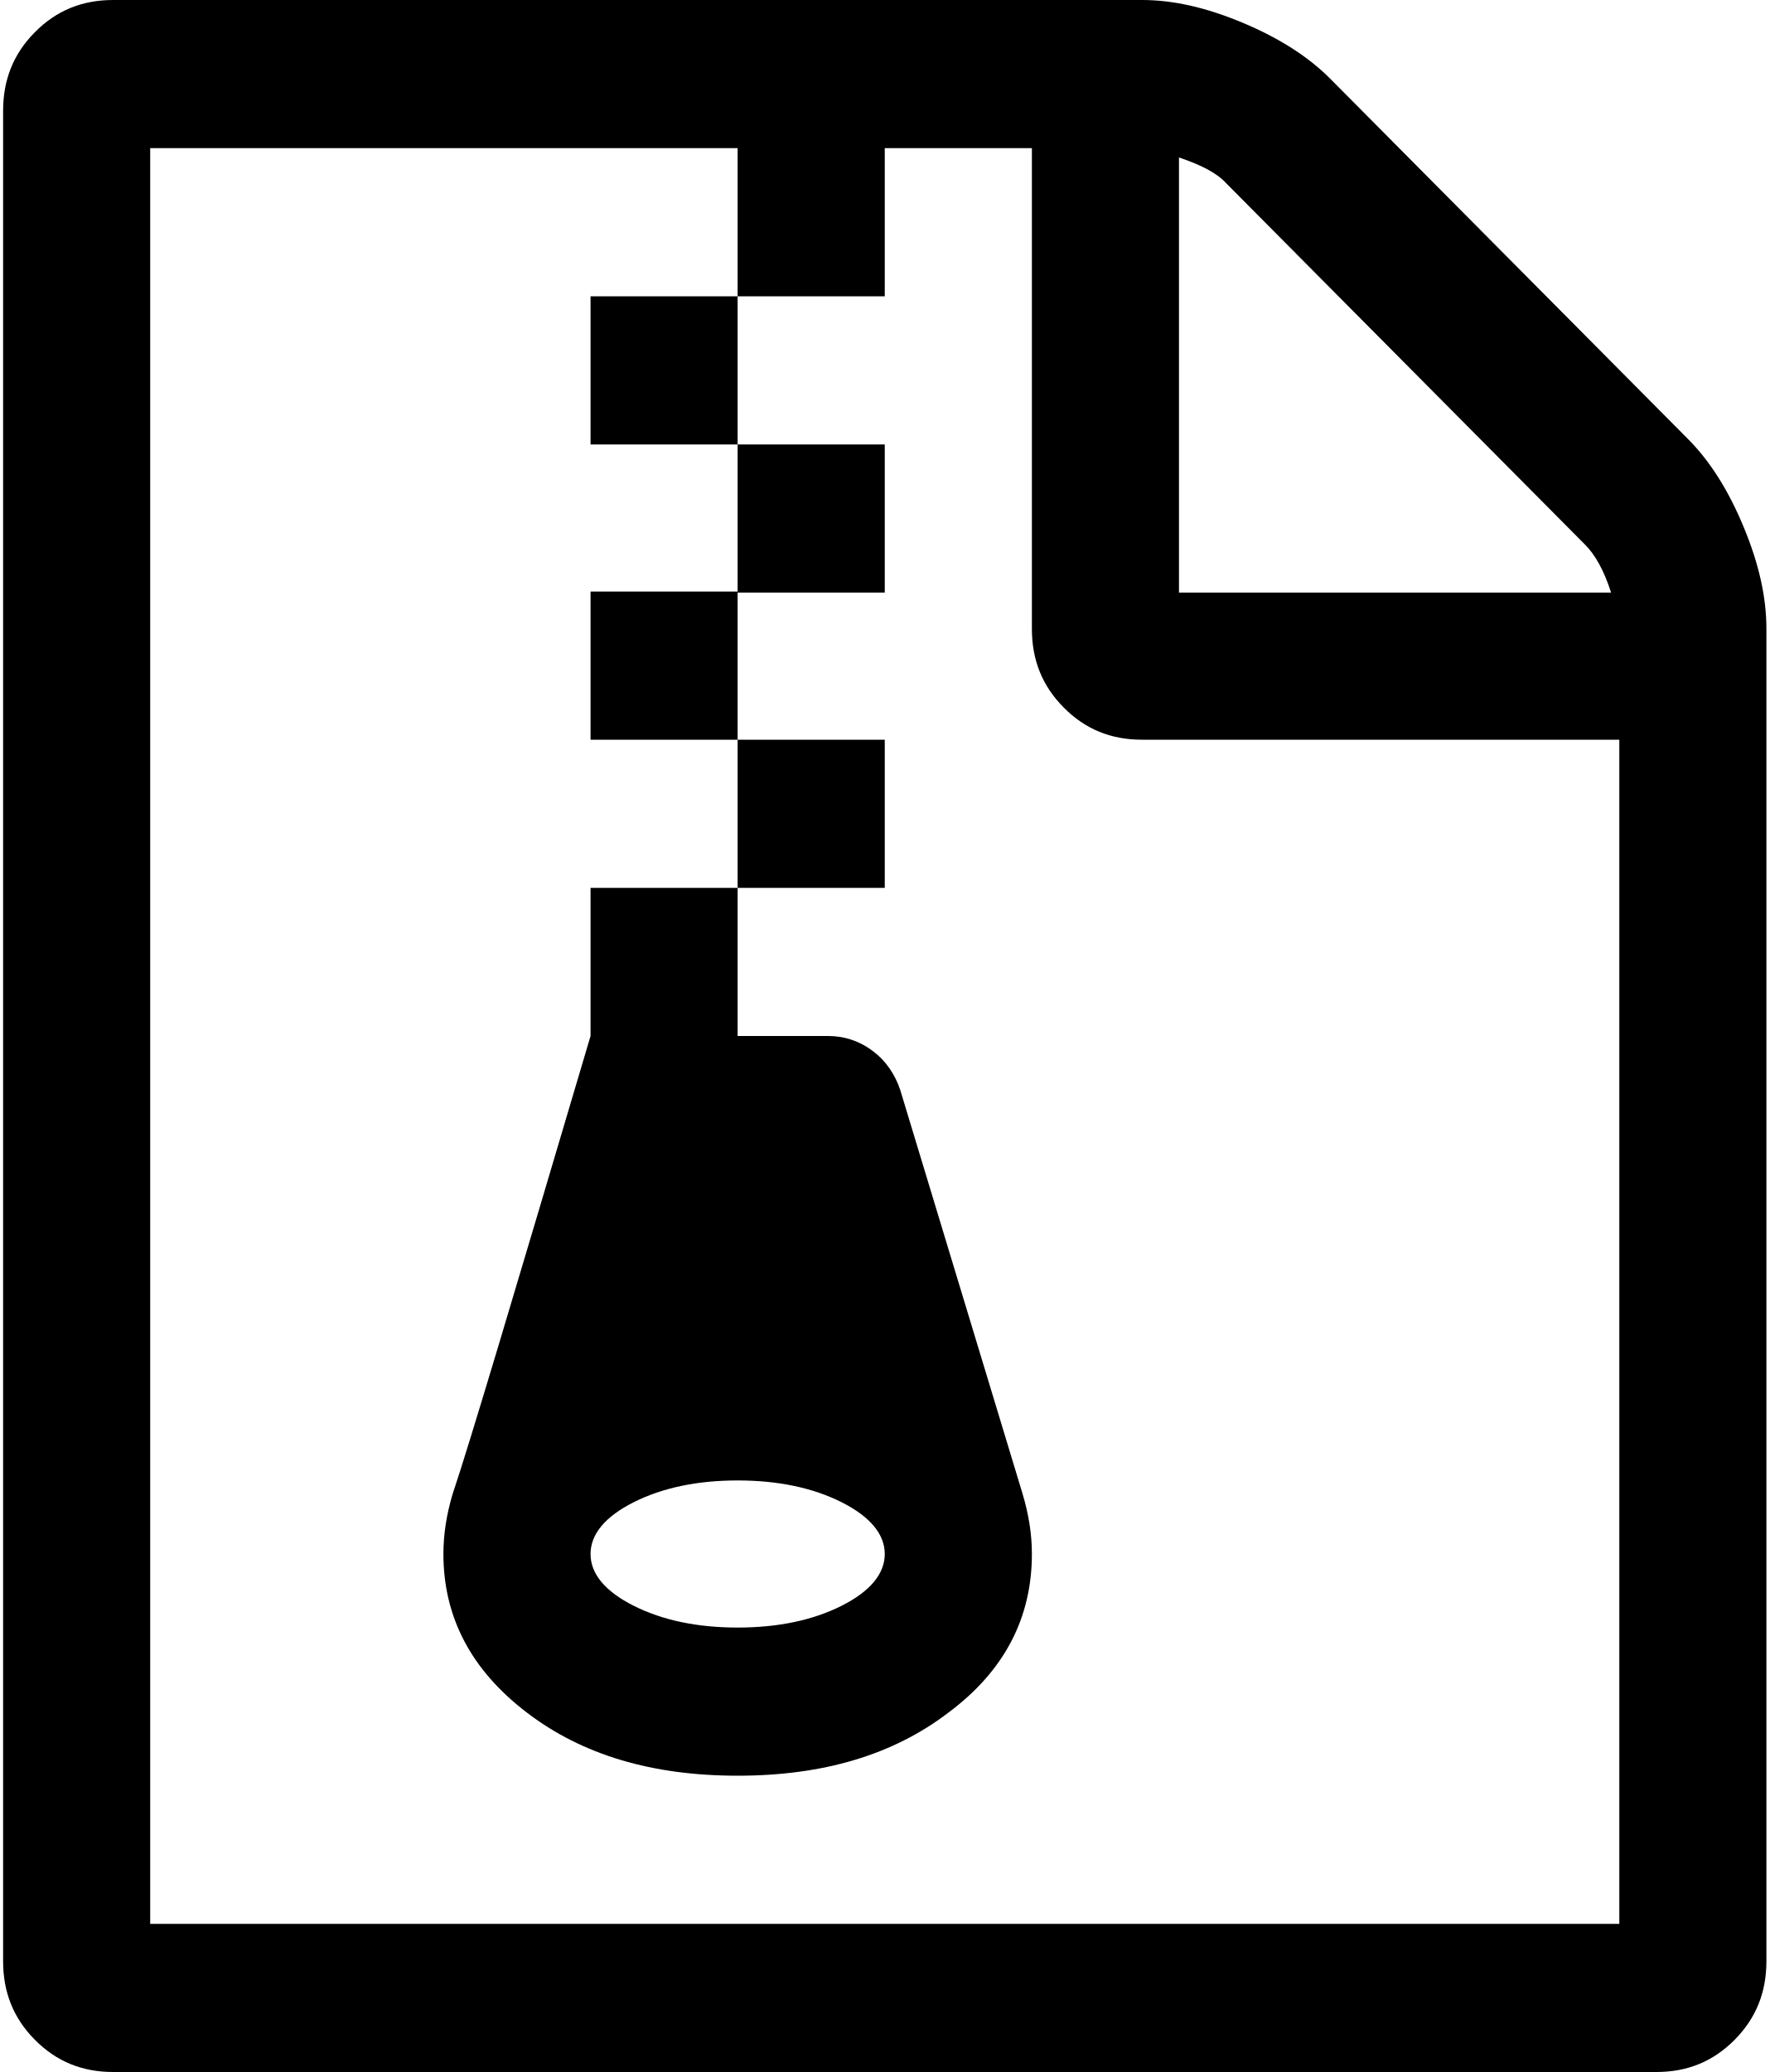
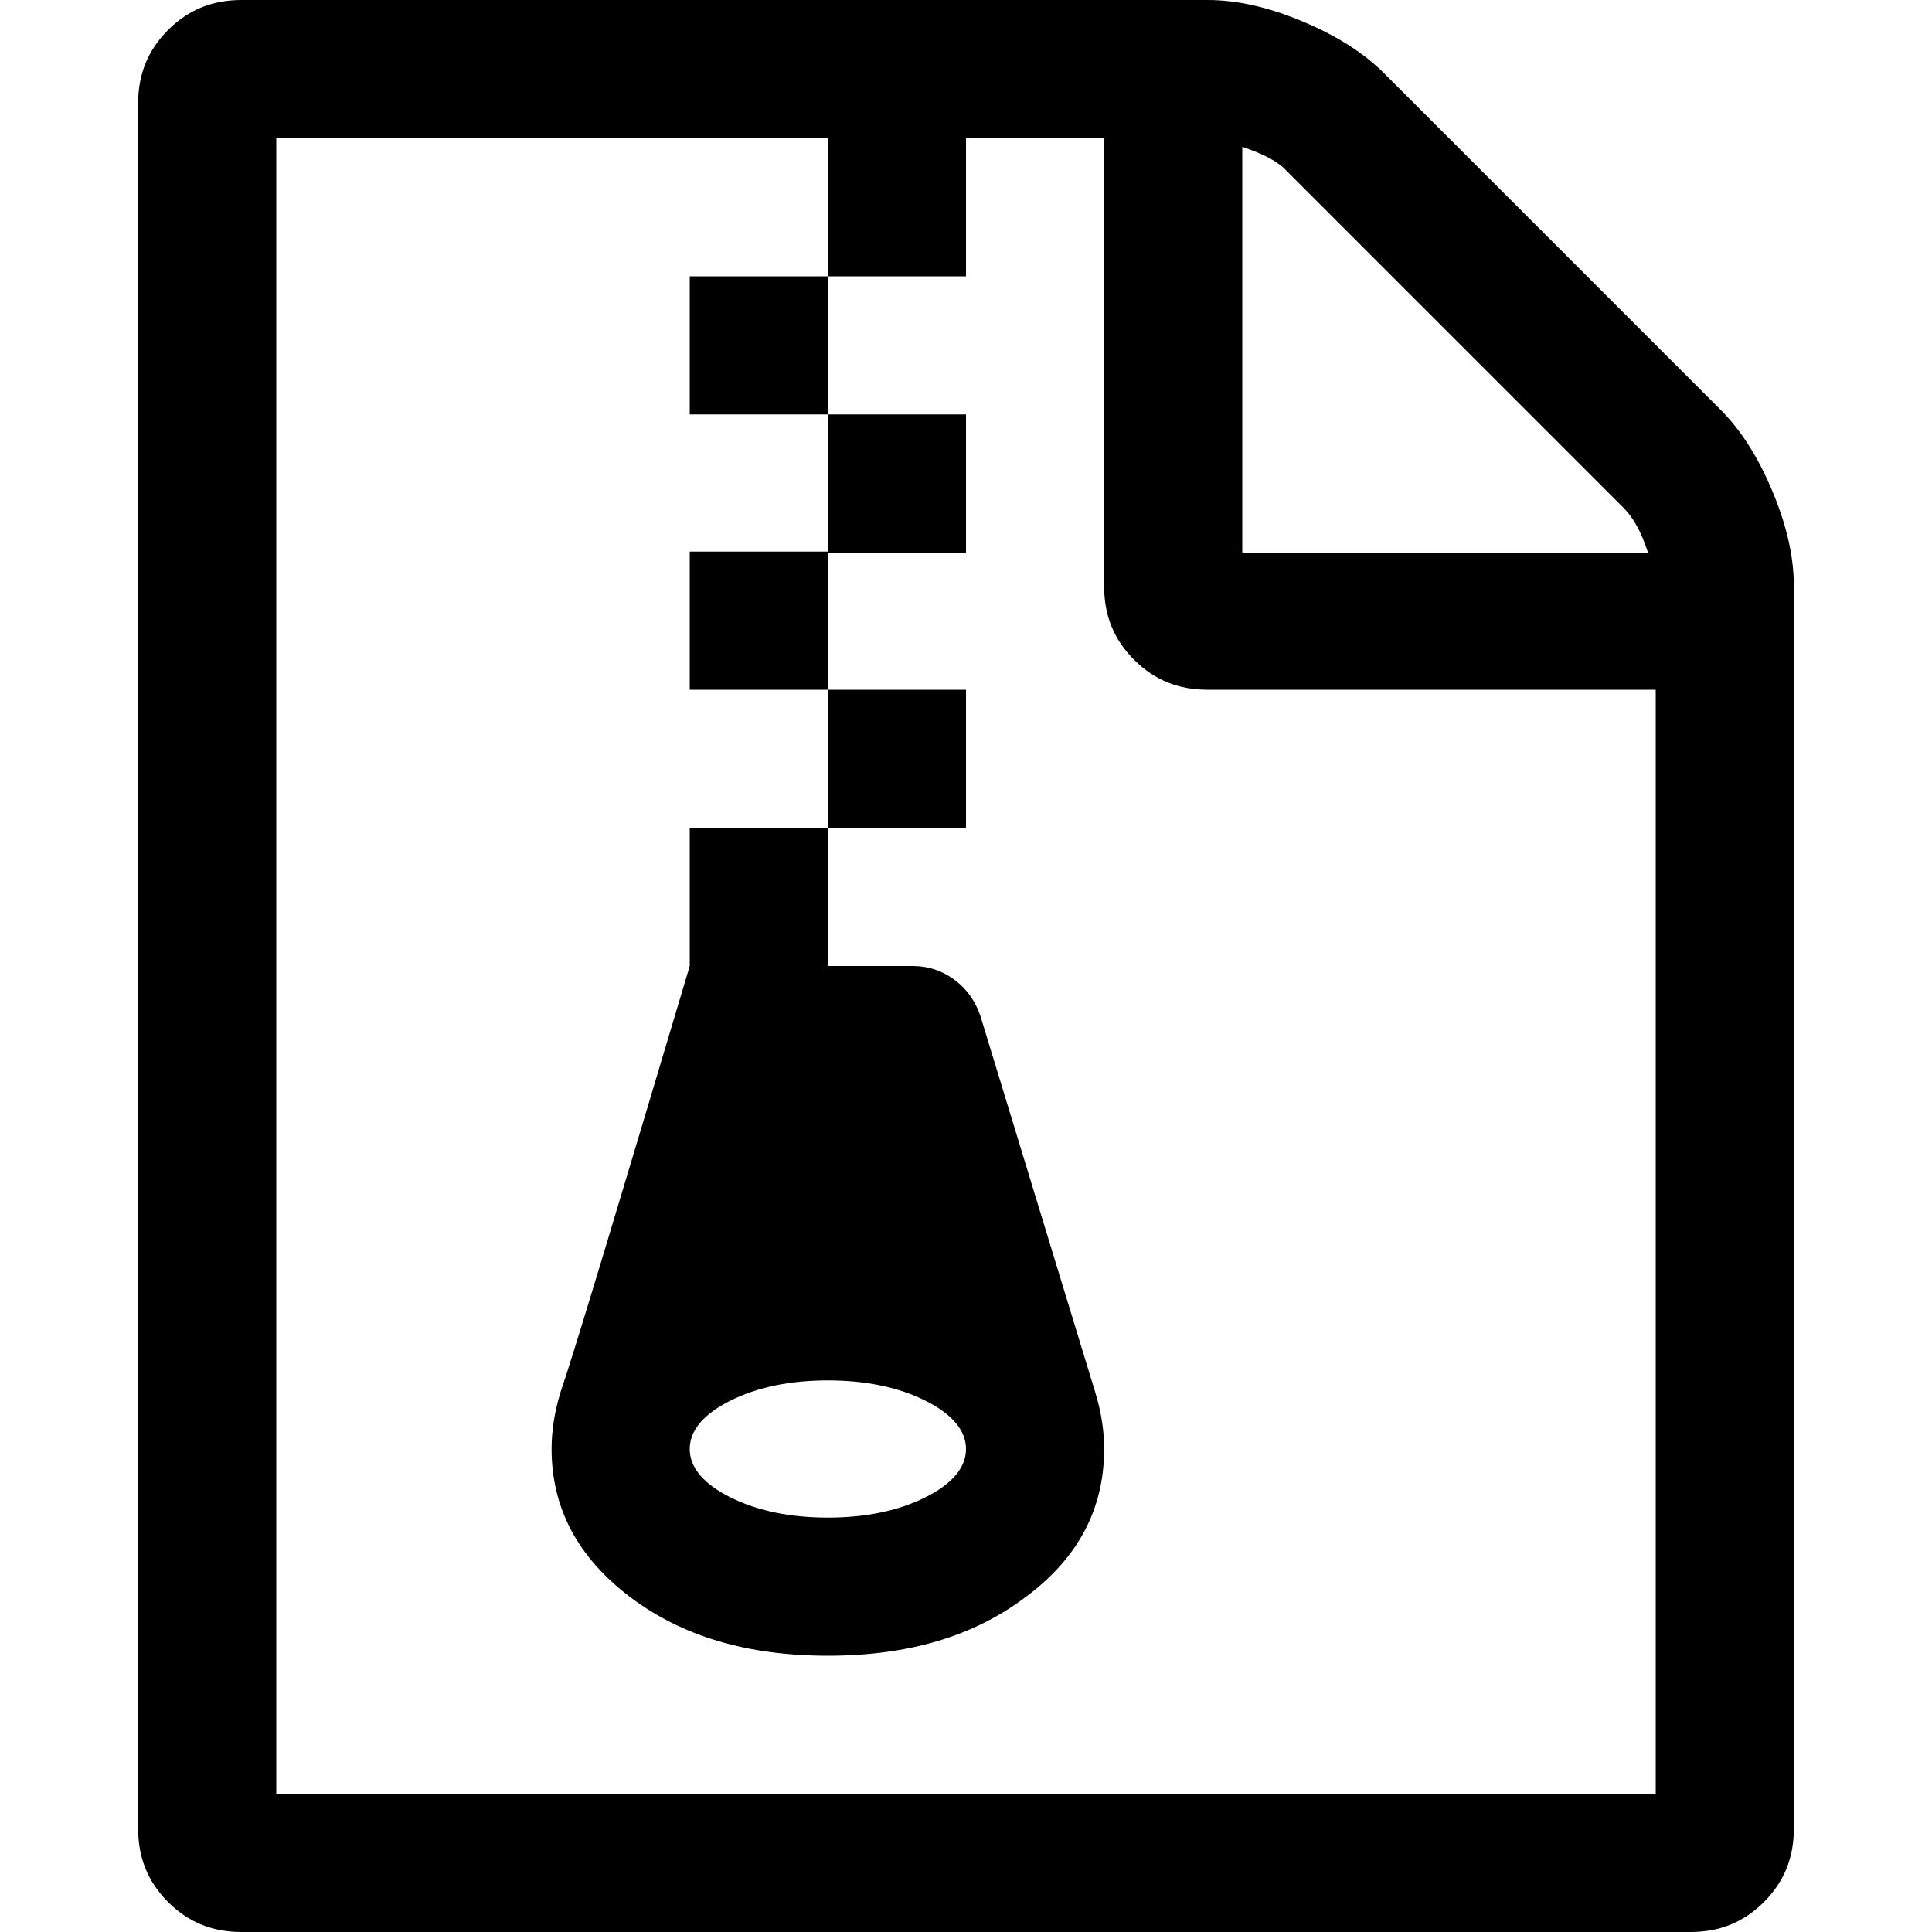
- <svg xmlns="http://www.w3.org/2000/svg" width="41px" height="48px" viewBox="0 0 41 48" version="1.1">
-   <defs />
-   <g id="Page-1" stroke="none" stroke-width="1" fill="none" fill-rule="evenodd">
-     <g id="file-archive-o" fill="#000000" fill-rule="nonzero">
-       <path d="M17.091,10.296 L17.091,6.864 L13.683,6.864 L13.683,10.296 L17.091,10.296 Z M20.5,13.704 L20.5,10.296 L17.091,10.296 L17.091,13.728 L20.5,13.728 L20.5,13.704 Z M17.091,17.136 L17.091,13.704 L13.683,13.704 L13.683,17.136 L17.091,17.136 Z M20.5,20.568 L20.5,17.136 L17.091,17.136 L17.091,20.568 L20.5,20.568 Z M39.117,10.176 C39.617,10.68 40.047,11.352 40.404,12.216 C40.762,13.08 40.928,13.848 40.928,14.568 L40.928,45.432 C40.928,46.152 40.69,46.752 40.19,47.256 C39.689,47.76 39.093,48 38.378,48 L2.622,48 C1.907,48 1.311,47.76 0.81,47.256 C0.31,46.752 0.072,46.152 0.072,45.432 L0.072,2.568 C0.072,1.848 0.31,1.248 0.81,0.744 C1.311,0.24 1.907,0 2.622,0 L26.459,0 C27.174,0 27.937,0.168 28.795,0.528 C29.653,0.888 30.321,1.32 30.822,1.824 L39.117,10.176 Z M27.317,3.648 L27.317,13.728 L37.329,13.728 C37.162,13.2 36.948,12.84 36.733,12.624 L28.414,4.248 C28.199,4.008 27.818,3.816 27.317,3.648 Z M37.52,44.568 L37.52,17.136 L26.459,17.136 C25.744,17.136 25.148,16.896 24.648,16.392 C24.147,15.888 23.909,15.288 23.909,14.568 L23.909,3.432 L20.5,3.432 L20.5,6.864 L17.091,6.864 L17.091,3.432 L3.48,3.432 L3.48,44.568 L37.52,44.568 Z M20.858,25.248 L23.694,34.608 C23.837,35.088 23.909,35.544 23.909,36 C23.909,37.488 23.265,38.712 21.978,39.672 C20.691,40.656 19.07,41.136 17.091,41.136 C15.113,41.136 13.492,40.656 12.205,39.672 C10.917,38.688 10.274,37.464 10.274,36 C10.274,35.544 10.345,35.088 10.488,34.608 C10.87,33.48 11.919,29.952 13.683,24 L13.683,20.568 L17.091,20.568 L17.091,24 L19.189,24 C19.57,24 19.928,24.12 20.238,24.36 C20.524,24.576 20.738,24.888 20.858,25.248 Z M17.091,37.704 C18.021,37.704 18.831,37.536 19.499,37.2 C20.166,36.864 20.5,36.456 20.5,36 C20.5,35.544 20.166,35.136 19.499,34.8 C18.831,34.464 18.021,34.296 17.091,34.296 C16.162,34.296 15.351,34.464 14.684,34.8 C14.016,35.136 13.683,35.544 13.683,36 C13.683,36.456 14.016,36.864 14.684,37.2 C15.351,37.536 16.162,37.704 17.091,37.704 Z" id="Shape" />
-     </g>
-   </g>
+ <svg xmlns="http://www.w3.org/2000/svg" version="1.1" id="Layer_1" x="0px" y="0px" viewBox="0 0 200 200" enable-background="new 0 0 200 200" xml:space="preserve">
+   <path d="M85.7,42.9V28.6H71.4v14.3H85.7z M100,57.1V42.9H85.7v14.3H100z M85.7,71.4V57.1H71.4v14.3H85.7z M100,85.7V71.4H85.7v14.3  H100z M178.1,42.4c2.1,2.1,3.9,4.9,5.4,8.5c1.5,3.6,2.2,6.8,2.2,9.8v128.6c0,3-1,5.5-3.1,7.6S178,200,175,200H25c-3,0-5.5-1-7.6-3.1  s-3.1-4.6-3.1-7.6V10.7c0-3,1-5.5,3.1-7.6S22,0,25,0h100c3,0,6.2,0.7,9.8,2.2s6.4,3.3,8.5,5.4L178.1,42.4z M128.6,15.2v42h42  c-0.7-2.2-1.6-3.7-2.5-4.6l-34.9-34.9C132.3,16.7,130.7,15.9,128.6,15.2z M171.4,185.7V71.4H125c-3,0-5.5-1-7.6-3.1  s-3.1-4.6-3.1-7.6V14.3H100v14.3H85.7V14.3H28.6v171.4H171.4z M101.5,105.2l11.9,39c0.6,2,0.9,3.9,0.9,5.8c0,6.2-2.7,11.3-8.1,15.3  c-5.4,4.1-12.2,6.1-20.5,6.1s-15.1-2-20.5-6.1c-5.4-4.1-8.1-9.2-8.1-15.3c0-1.9,0.3-3.8,0.9-5.8c1.6-4.7,6-19.4,13.4-44.2V85.7h14.3  V100h8.8c1.6,0,3.1,0.5,4.4,1.5C100.1,102.4,101,103.7,101.5,105.2z M85.7,157.1c3.9,0,7.3-0.7,10.1-2.1c2.8-1.4,4.2-3.1,4.2-5  s-1.4-3.6-4.2-5c-2.8-1.4-6.2-2.1-10.1-2.1s-7.3,0.7-10.1,2.1s-4.2,3.1-4.2,5s1.4,3.6,4.2,5S81.8,157.1,85.7,157.1z" />
</svg>
